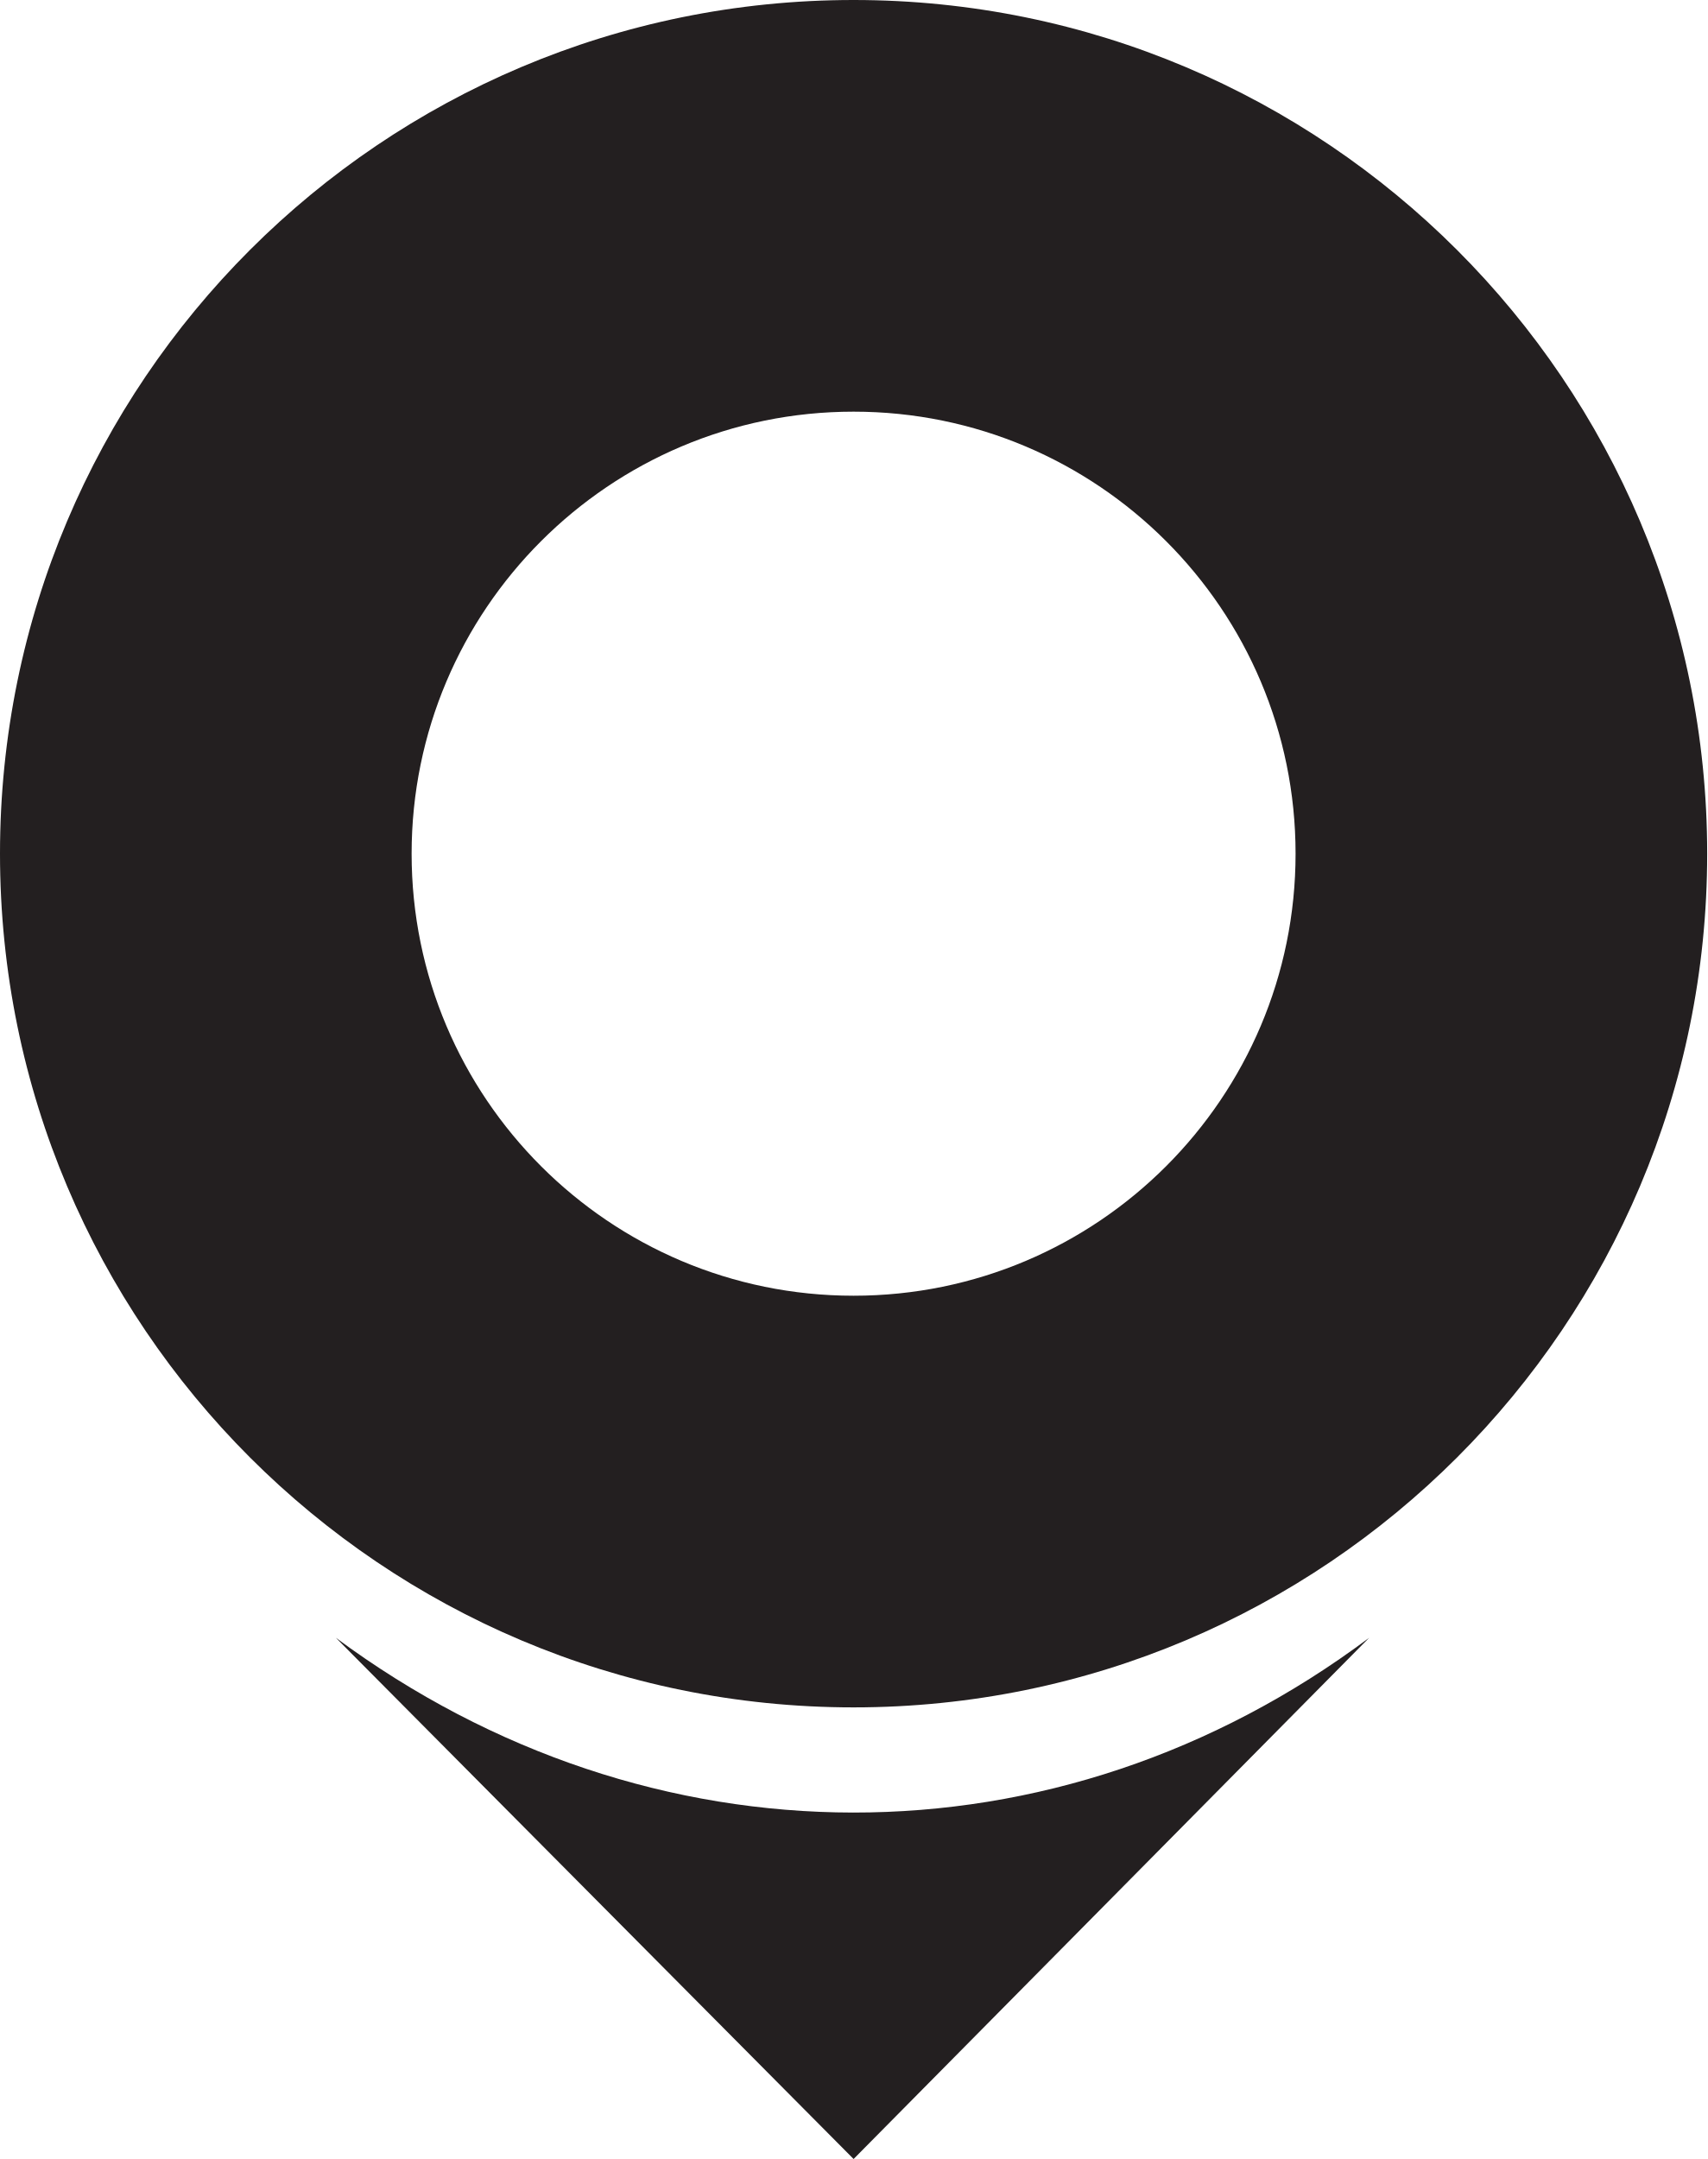
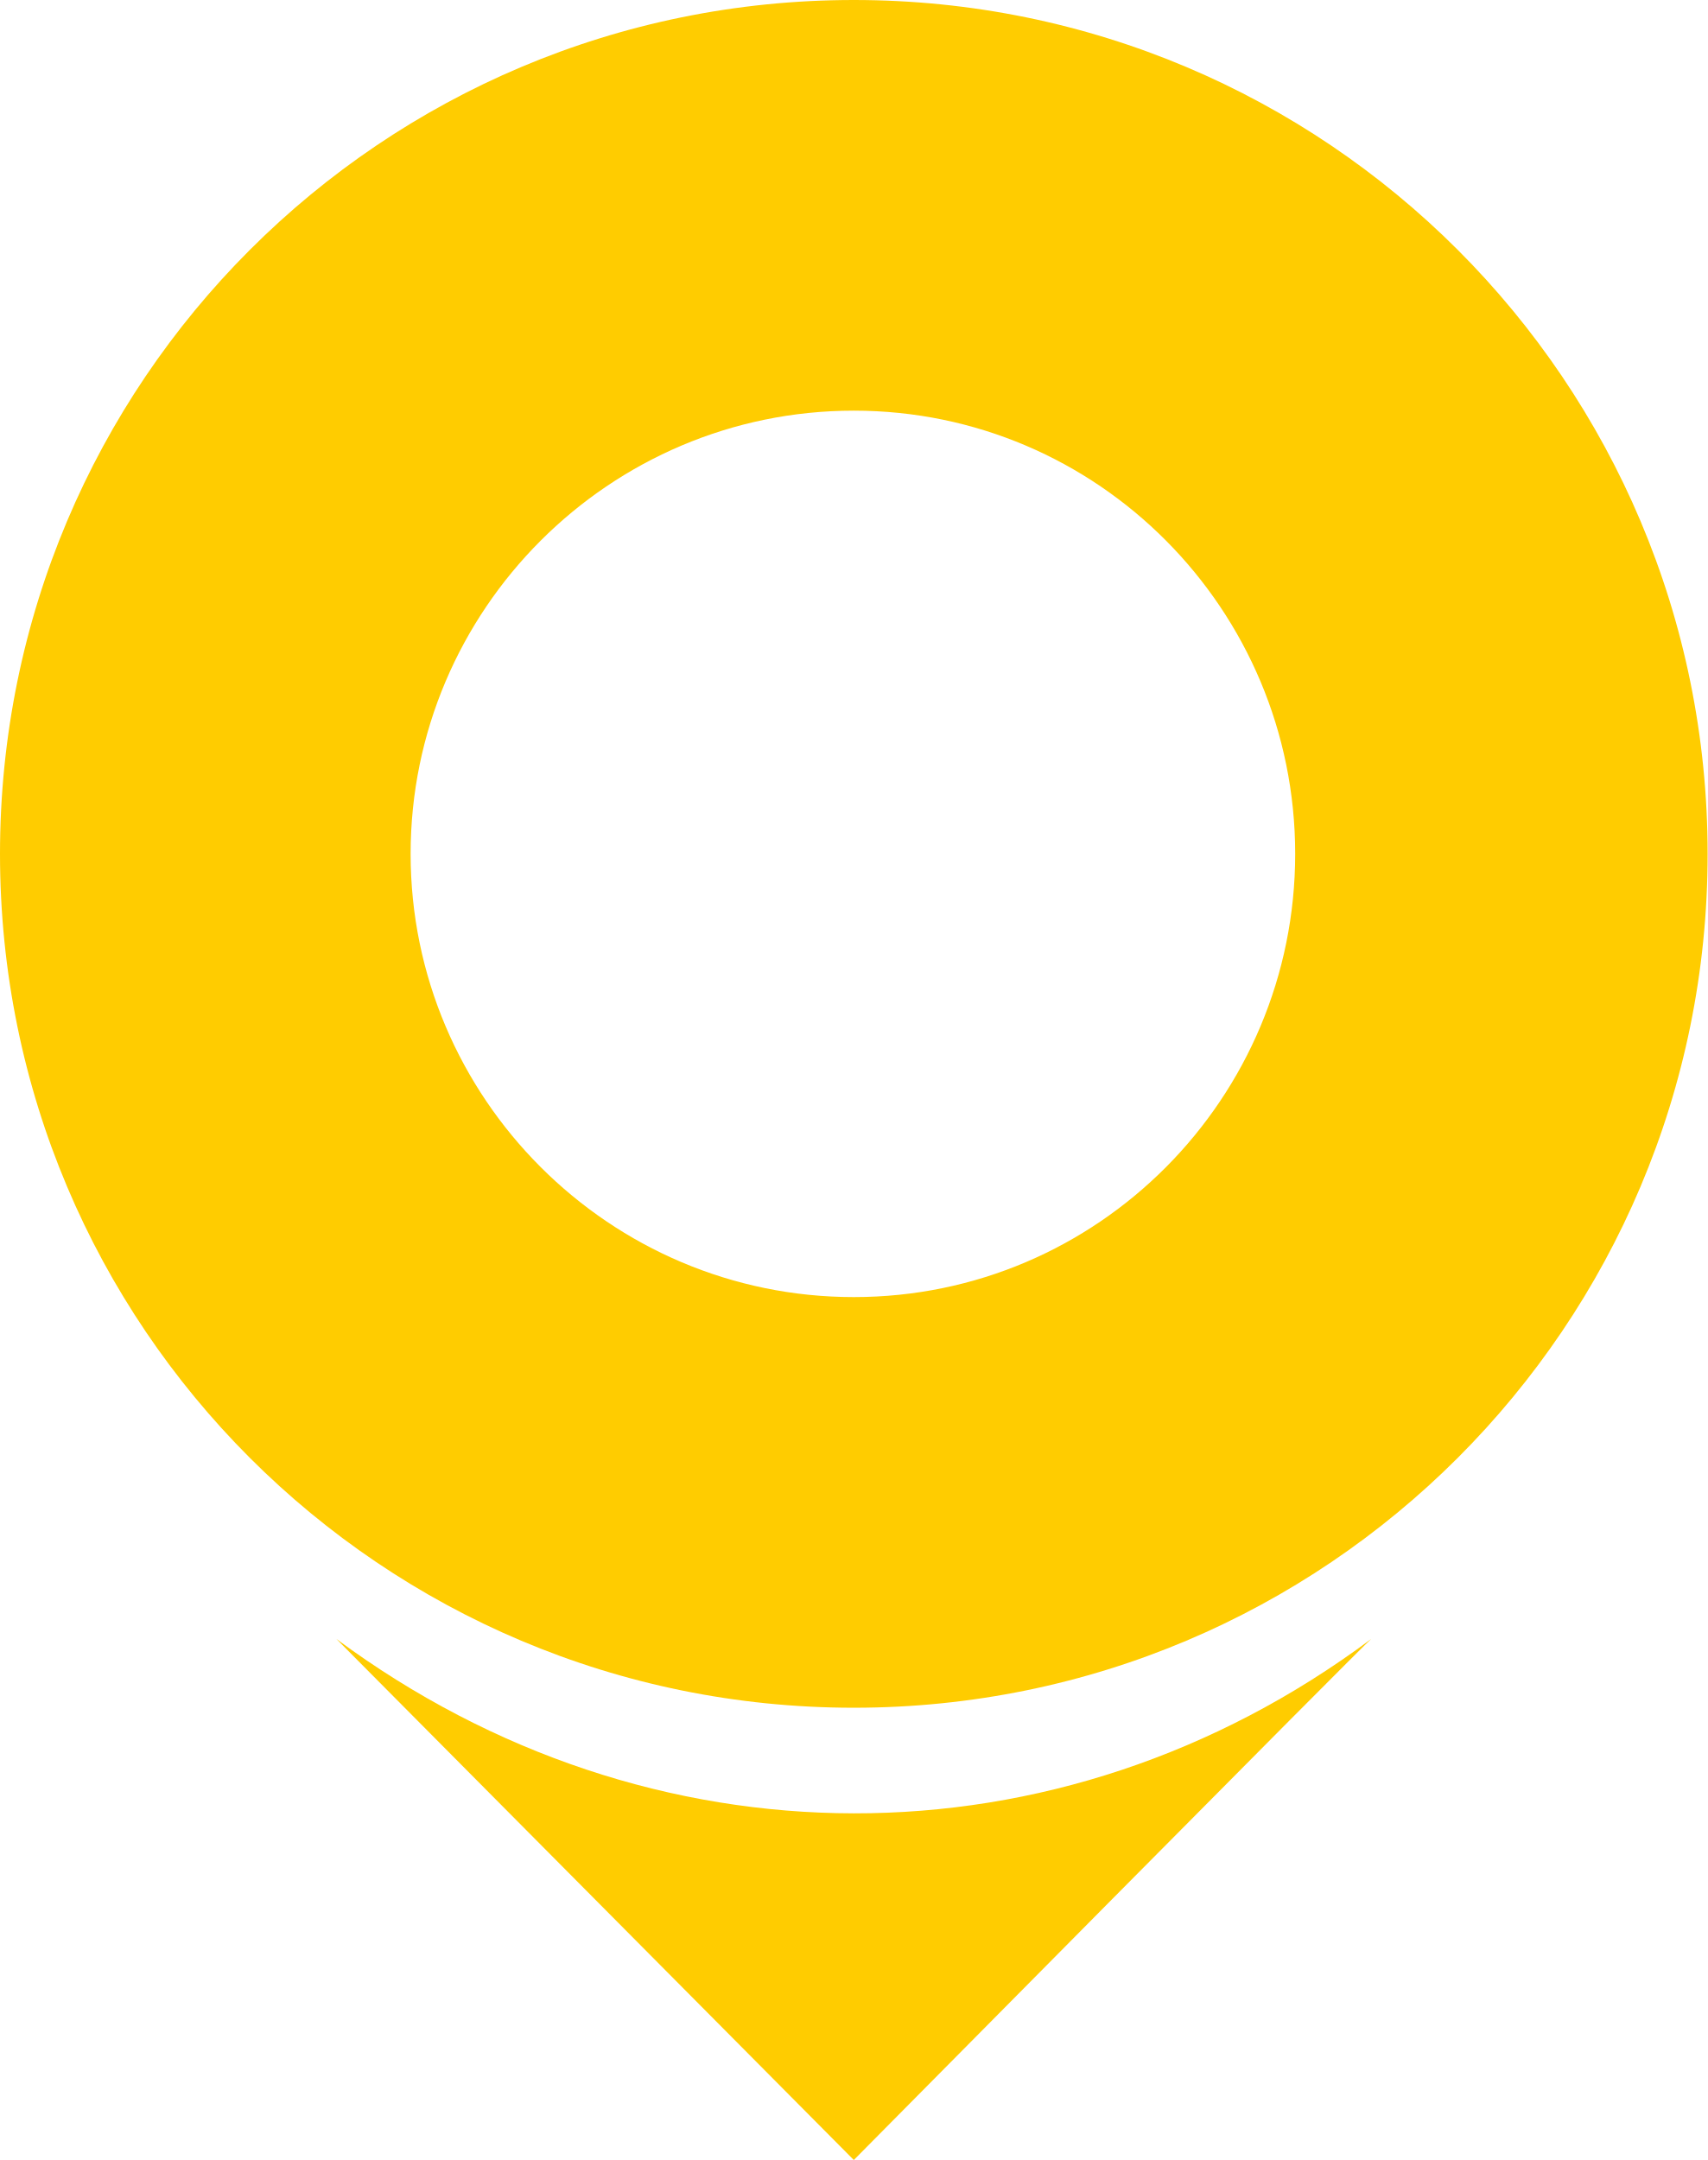
- <svg xmlns="http://www.w3.org/2000/svg" id="Layer_2" data-name="Layer 2" viewBox="0 0 94.44 119.42">
-   <defs>
-     <style>
-       .cls-1 {
-         fill: #231f20;
-       }
-     </style>
-   </defs>
-   <g id="Layer_1-2" data-name="Layer 1">
+ <svg xmlns="http://www.w3.org/2000/svg" version="1.1" id="Layer_2_00000156555122770380311260000003659432735191215001_" x="0px" y="0px" viewBox="0 0 94.4 119.4" style="enable-background:new 0 0 94.4 119.4;" xml:space="preserve">
+   <style type="text/css">
+ 	.st0{fill:#FFCC00;}
+ </style>
+   <g id="Layer_1-2">
    <g>
-       <path class="cls-1" d="M47.22,0C21.14,0,0,21.12,0,47.22s21.14,47.22,47.22,47.22,47.22-21.14,47.22-47.22S73.29,0,47.22,0Zm0,71.67c-13.5,0-24.45-10.95-24.45-24.45s10.95-24.45,24.45-24.45,24.45,10.95,24.45,24.45-10.95,24.45-24.45,24.45Z" />
-       <path class="cls-1" d="M47.22,119.42l-28.64-28.83c17.35,12.85,39.89,12.93,57.16,0l-28.52,28.83Z" />
+       <path class="st0" d="M47.2,0C21.1,0,0,21.1,0,47.2s21.1,47.2,47.2,47.2s47.2-21.1,47.2-47.2S73.3,0,47.2,0z M47.2,71.7    c-13.5,0-24.5-11-24.5-24.5s11-24.5,24.5-24.5s24.4,11,24.4,24.5S60.7,71.7,47.2,71.7z" />
+       <path class="st0" d="M47.2,119.4L18.6,90.6c17.3,12.8,39.9,12.9,57.2,0C75.7,90.6,47.2,119.4,47.2,119.4z" />
    </g>
  </g>
</svg>
